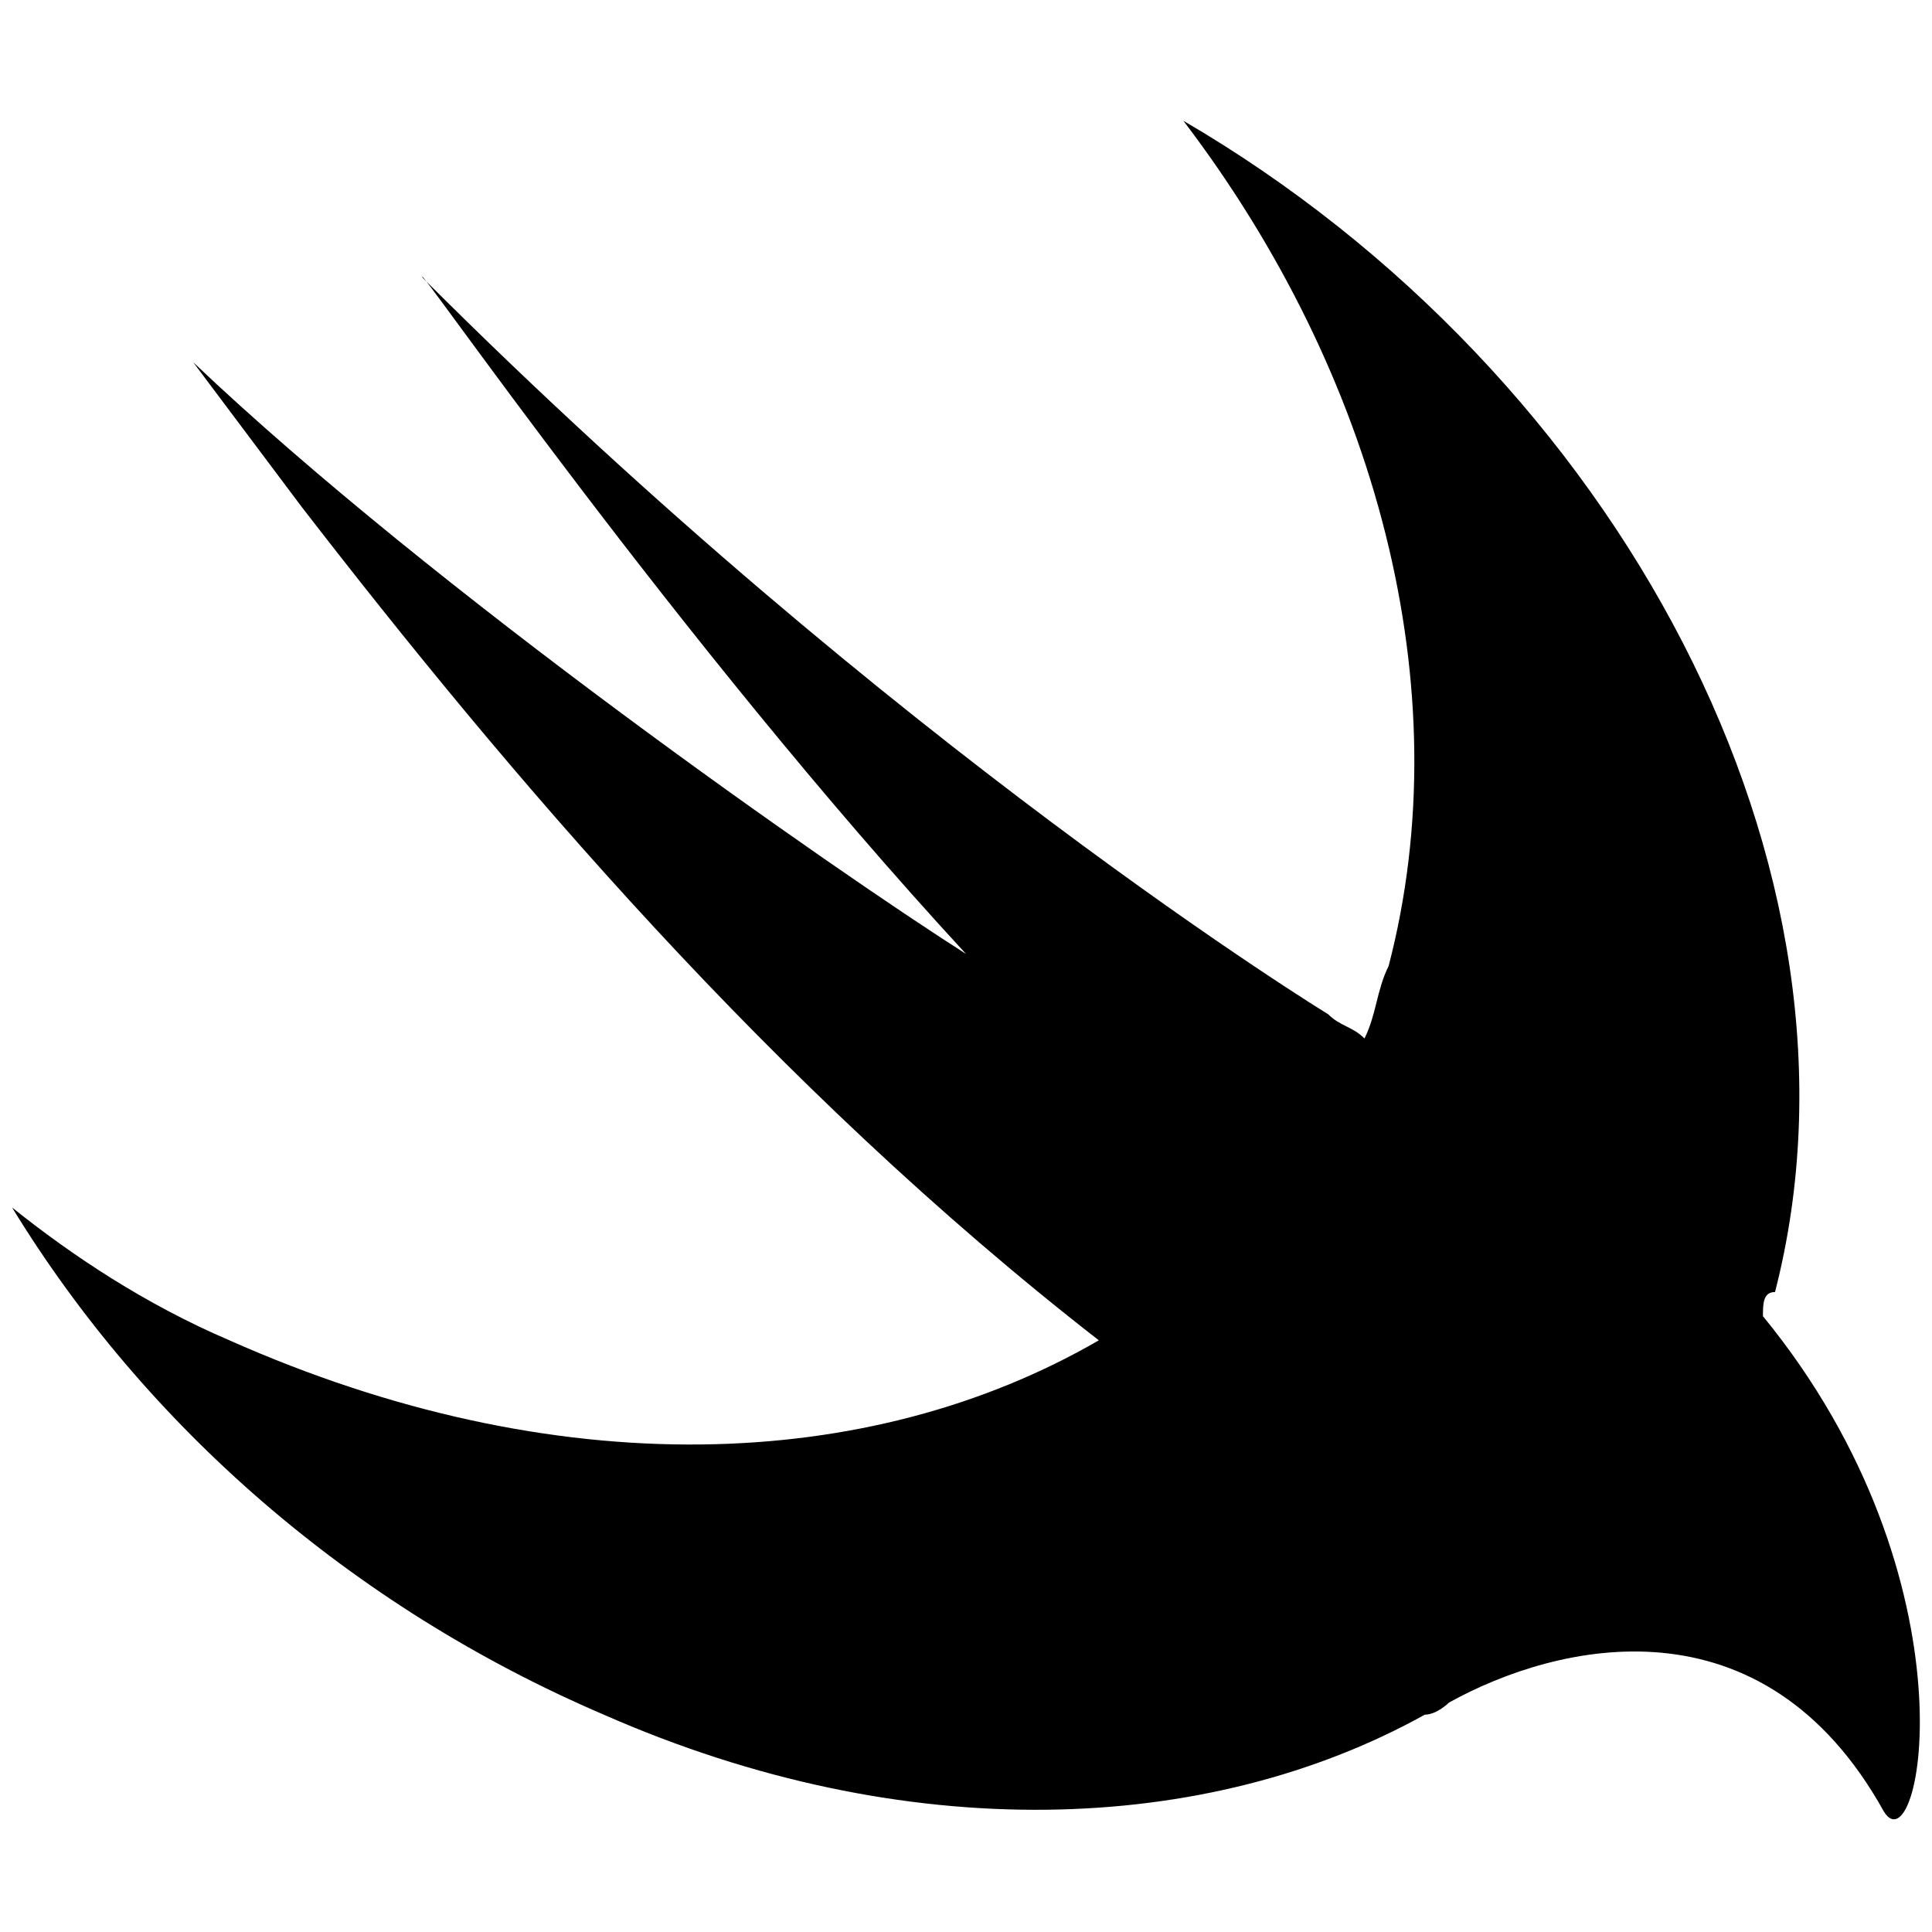
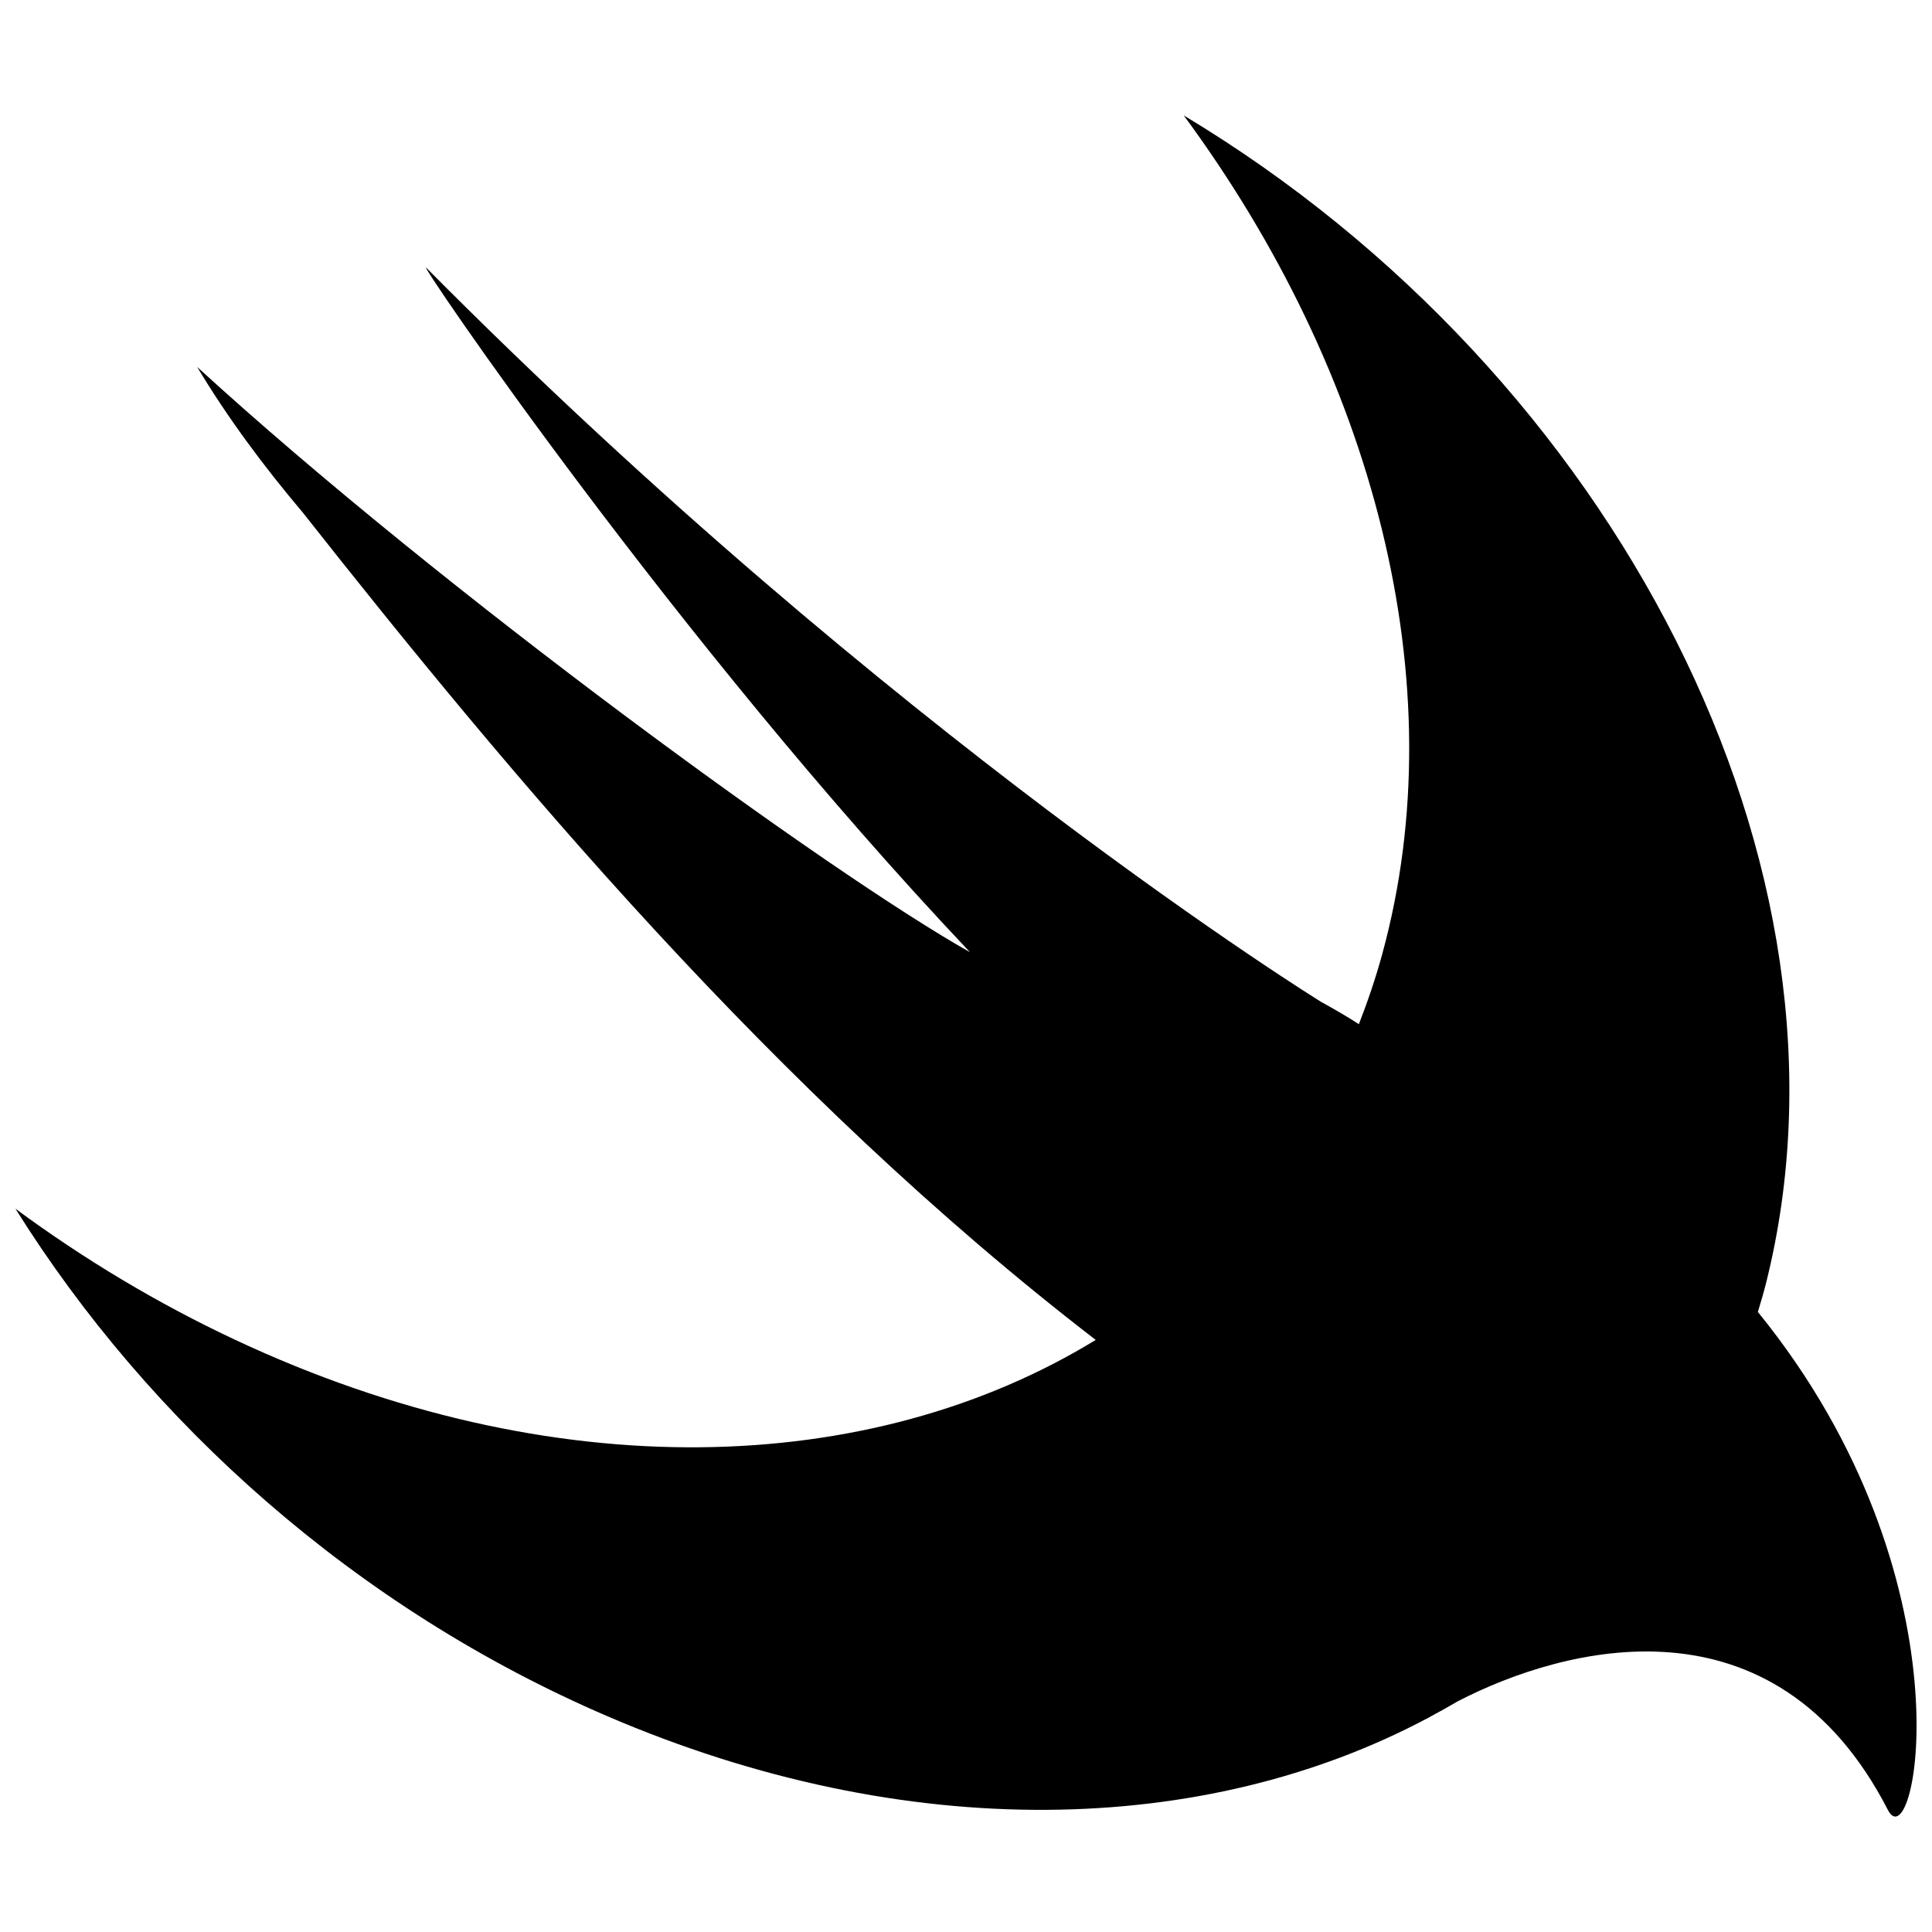
- <svg xmlns="http://www.w3.org/2000/svg" version="1.1" id="Layer_1" x="0px" y="0px" viewBox="0 0 16 16" style="enable-background:new 0 0 16 16;" xml:space="preserve">
-   <path d="M14.6,10.9C14.6,10.9,14.6,10.9,14.6,10.9c0-0.1,0-0.2,0.1-0.2c0.9-3.5-1.3-7.6-4.9-9.7c1.6,2.1,2.3,4.7,1.7,7  c-0.1,0.2-0.1,0.4-0.2,0.6c-0.1-0.1-0.2-0.1-0.3-0.2c0,0-3.6-2.2-7.5-6.1C3.4,2.1,5.6,5.3,8,7.9C6.9,7.2,3.6,4.9,1.6,3  c0.3,0.4,0.6,0.8,0.9,1.2c1.7,2.2,3.9,4.8,6.6,6.9c-1.9,1.1-4.5,1.2-7.2,0c-0.7-0.3-1.3-0.7-1.8-1.1c1.1,1.8,2.8,3.3,4.9,4.2  c2.5,1.1,5,1,6.8,0l0,0c0,0,0,0,0,0c0.1,0,0.2-0.1,0.2-0.1c0.9-0.5,2.6-0.9,3.6,0.9C15.9,15.5,16.4,13.1,14.6,10.9z" />
+ <svg xmlns="http://www.w3.org/2000/svg" clip-rule="evenodd" fill-rule="evenodd" stroke-linejoin="round" stroke-miterlimit="2" viewBox="0 0 16 16">
+   <path d="m46.955 36.578c-.002-.002-.003-.003-.005-.005.066-.223.134-.445.191-.673 2.46-9.799-3.543-21.384-13.701-27.484 4.452 6.035 6.42 13.344 4.671 19.735-.156.571-.343 1.118-.55 1.65-.225-.148-.509-.316-.889-.526 0 0-10.104-6.238-21.055-17.273-.288-.29 5.839 8.757 12.793 16.104-3.276-1.839-12.406-8.482-18.186-13.772.71 1.185 1.555 2.325 2.483 3.423 4.827 6.121 11.121 13.673 18.662 19.473-5.298 3.242-12.785 3.494-20.239.003-1.844-.864-3.577-1.907-5.182-3.091 3.156 5.047 8.015 9.401 13.93 11.943 7.054 3.032 14.068 2.826 19.292.05l-.004.006c.024-.015.054-.031.079-.047.214-.115.427-.232.636-.356 2.51-1.303 7.467-2.625 10.129 2.553.651 1.267 2.036-5.448-3.055-11.713z" fill-rule="nonzero" transform="matrix(.351937 0 0 .351937 -1.96558 -2.00601)" />
</svg>
